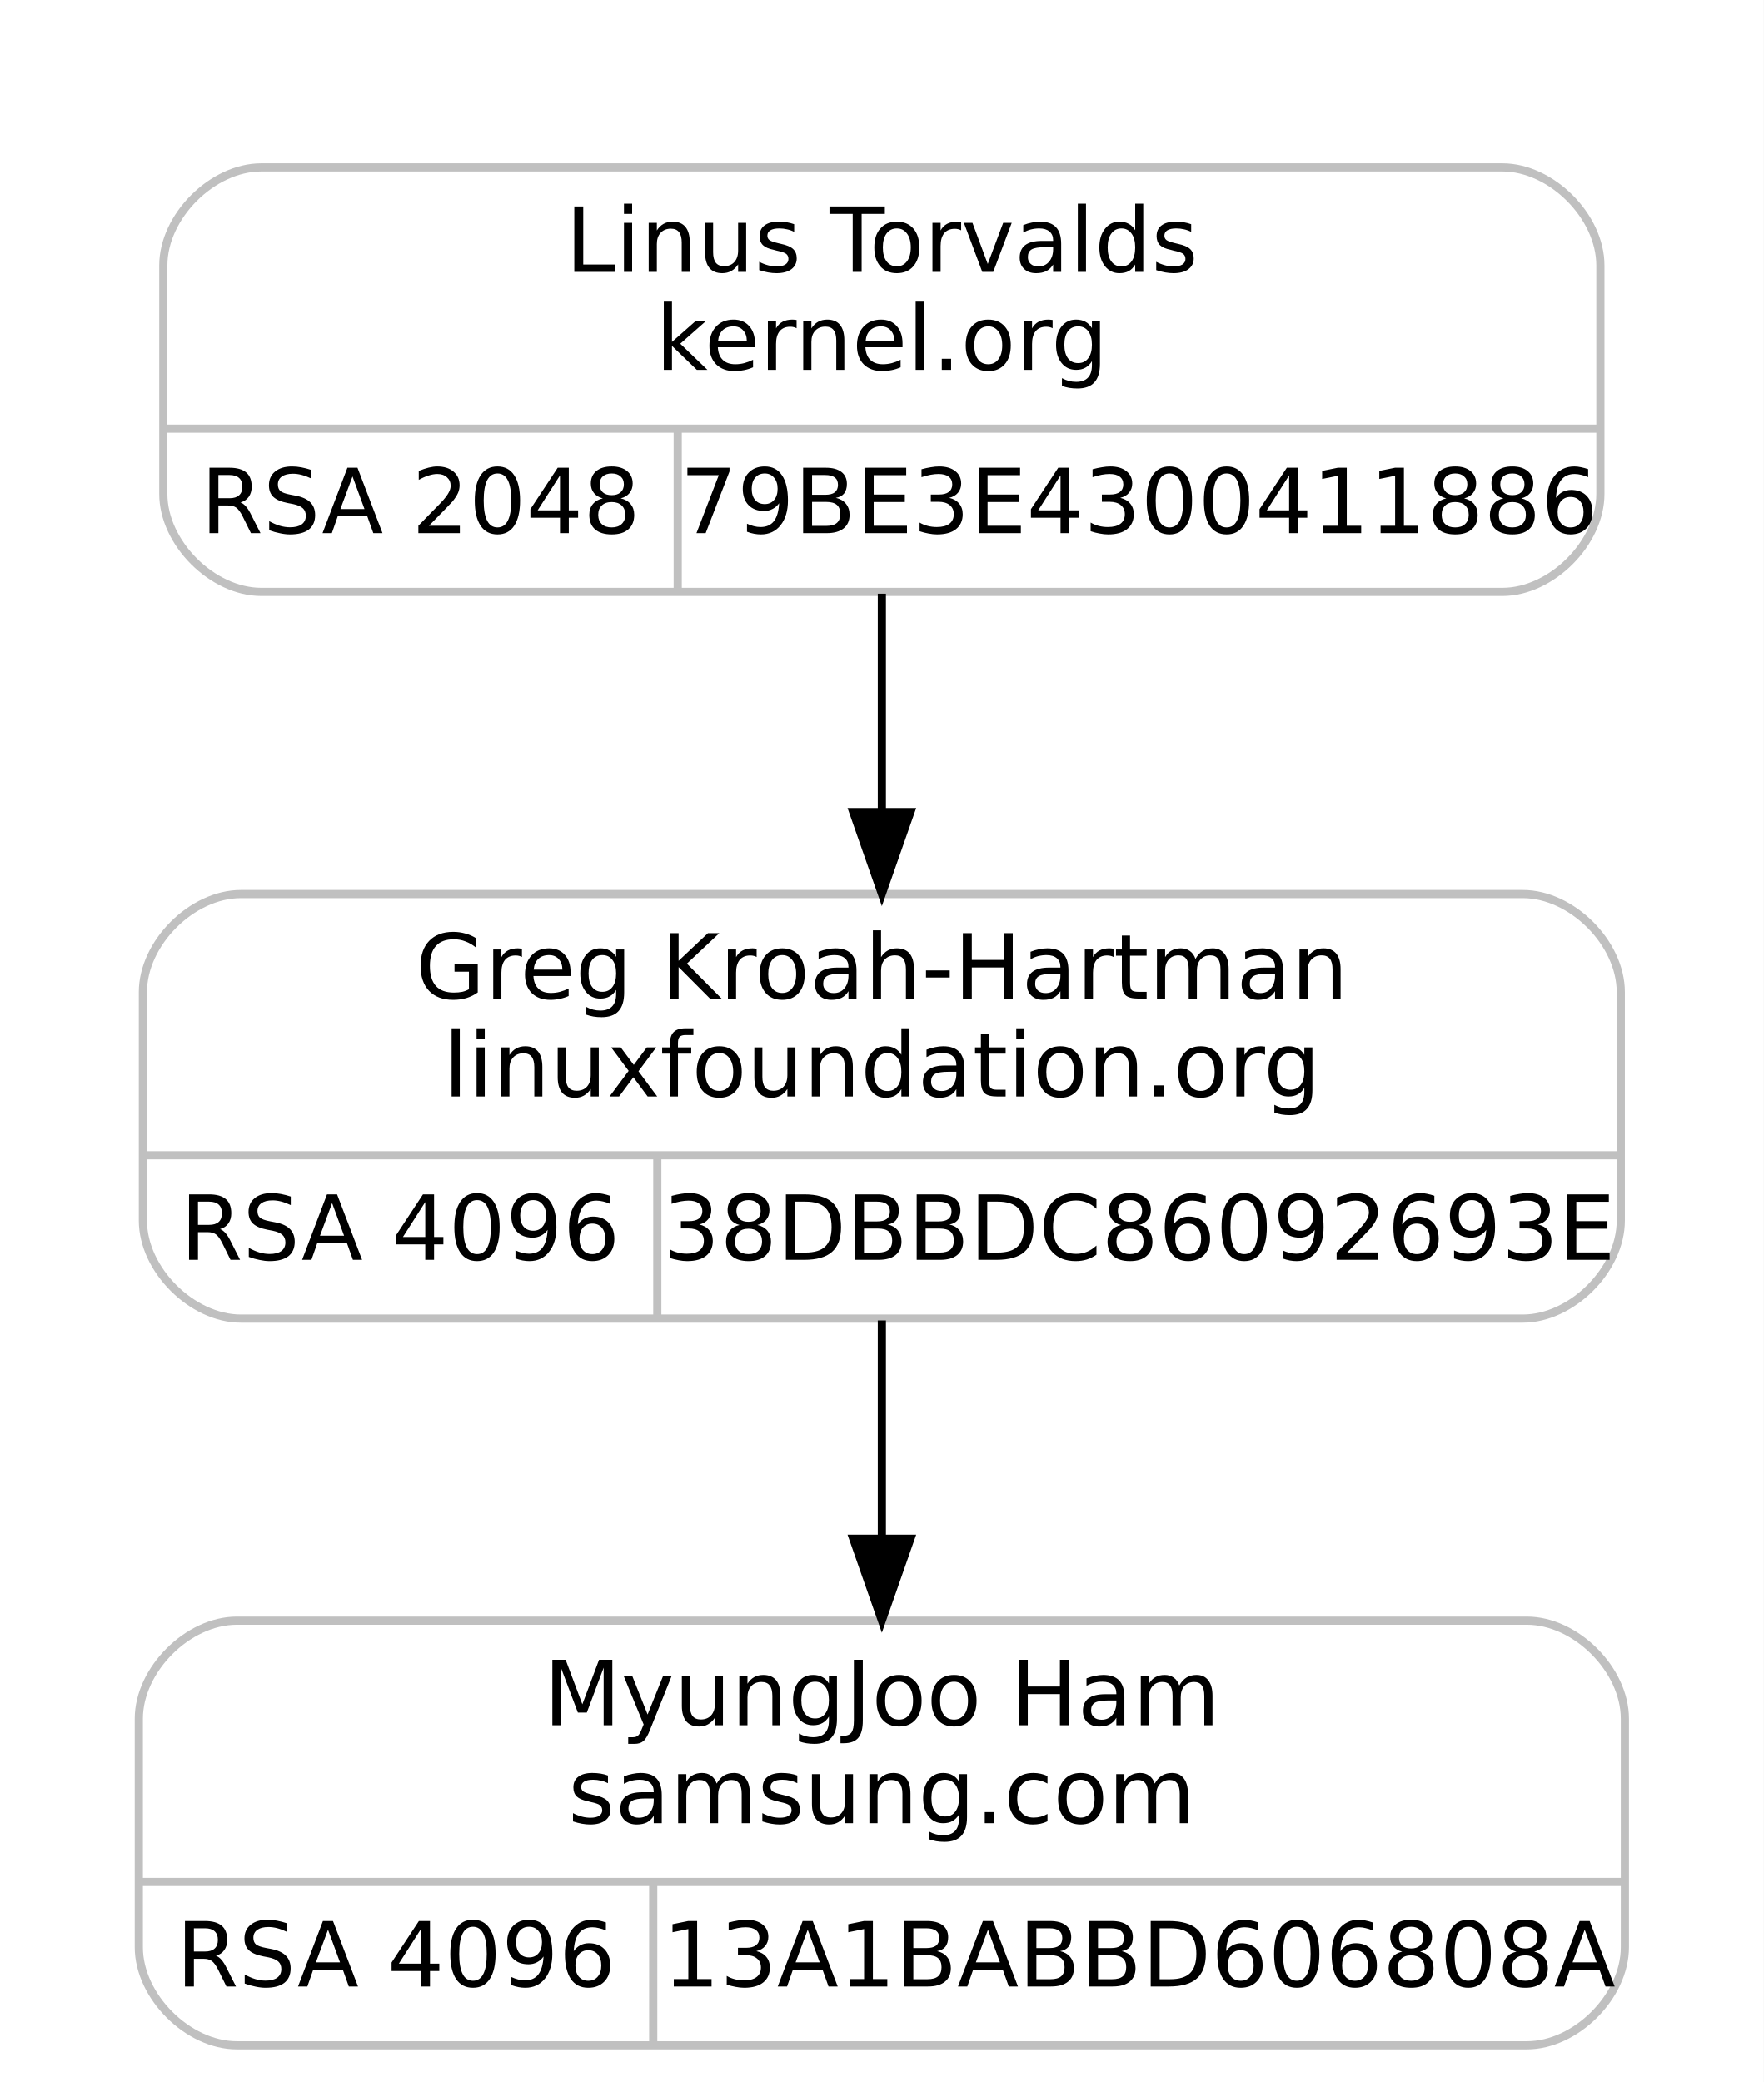
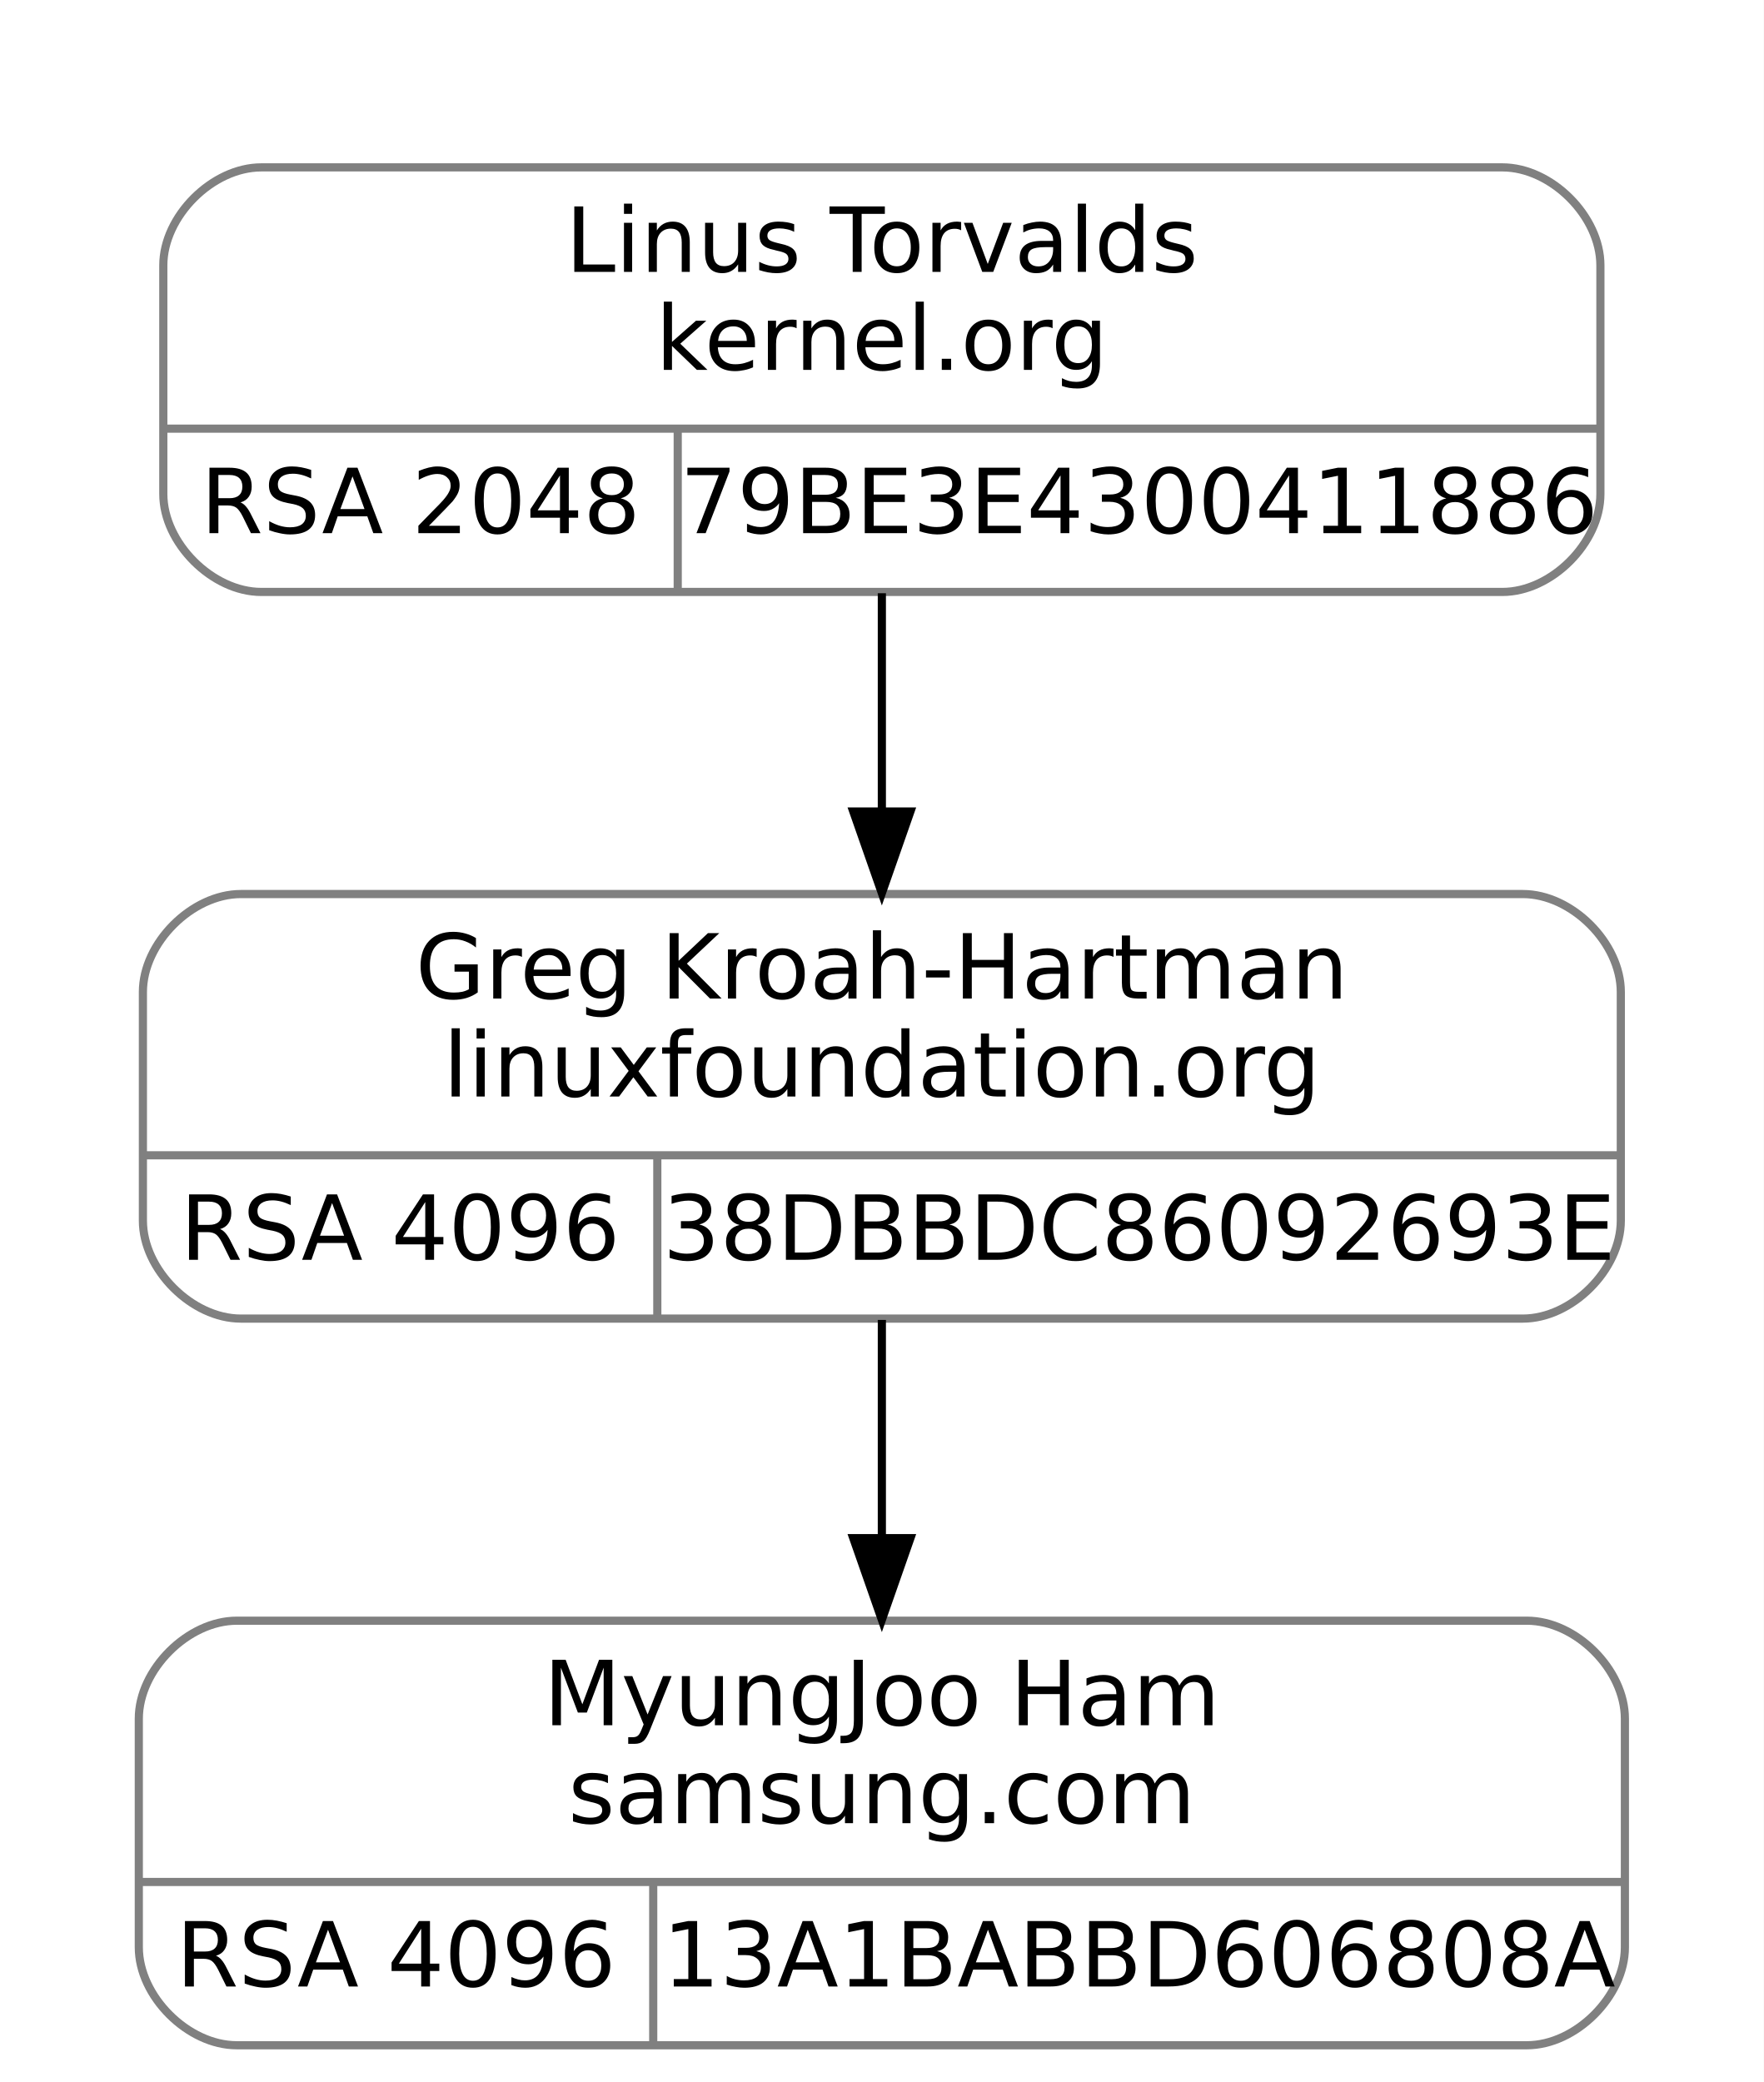
<svg xmlns="http://www.w3.org/2000/svg" width="216pt" height="255pt" viewBox="0.00 0.00 216.00 255.00">
  <g id="graph0" class="graph" transform="scale(1 1) rotate(0) translate(4 251)">
-     <polygon fill="#ffffff" stroke="transparent" points="-4,4 -4,-251 212,-251 212,4 -4,4" />
+     <polygon fill="white" stroke="transparent" points="-4,4 -4,-251 212,-251 212,4 -4,4" />
    <g id="clust1" class="cluster">
-       <polygon fill="none" stroke="#ffffff" points="8,-170 8,-239 200,-239 200,-170 8,-170" />
+       <polygon fill="none" stroke="white" points="8,-170 8,-239 200,-239 200,-170 8,-170" />
    </g>
    <g id="node1" class="node">
-       <path fill="none" stroke="#c0c0c0" d="M25.5,-89.5C25.5,-89.5 182.5,-89.5 182.5,-89.5 188.5,-89.5 194.5,-95.5 194.5,-101.5 194.5,-101.5 194.5,-129.5 194.5,-129.5 194.5,-135.5 188.5,-141.5 182.5,-141.5 182.5,-141.5 25.5,-141.5 25.5,-141.5 19.5,-141.5 13.5,-135.5 13.5,-129.5 13.5,-129.5 13.5,-101.5 13.5,-101.5 13.5,-95.5 19.5,-89.5 25.5,-89.5" />
-       <text text-anchor="middle" x="104" y="-128.7" font-family="droid sans,dejavu sans,helvetica" font-size="11.00" fill="#000000">Greg Kroah-Hartman</text>
-       <text text-anchor="middle" x="104" y="-116.7" font-family="droid sans,dejavu sans,helvetica" font-size="11.00" fill="#000000">linuxfoundation.org</text>
-       <polyline fill="none" stroke="#c0c0c0" points="13.5,-109.5 194.5,-109.5 " />
-       <text text-anchor="middle" x="45" y="-96.7" font-family="droid sans,dejavu sans,helvetica" font-size="11.00" fill="#000000">RSA 4096</text>
-       <polyline fill="none" stroke="#c0c0c0" points="76.5,-89.5 76.5,-109.5 " />
-       <text text-anchor="middle" x="135.5" y="-96.7" font-family="droid sans,dejavu sans,helvetica" font-size="11.00" fill="#000000">38DBBDC86092693E</text>
+       <path fill="none" stroke="gray" d="M25.5,-89.5C25.5,-89.5 182.5,-89.5 182.5,-89.5 188.5,-89.5 194.5,-95.5 194.5,-101.5 194.5,-101.5 194.5,-129.5 194.5,-129.5 194.5,-135.5 188.5,-141.5 182.5,-141.5 182.5,-141.5 25.5,-141.5 25.5,-141.5 19.5,-141.5 13.5,-135.5 13.5,-129.5 13.5,-129.5 13.5,-101.5 13.5,-101.5 13.5,-95.5 19.5,-89.5 25.5,-89.5" />
+       <text text-anchor="middle" x="104" y="-128.7" font-family="droid sans,dejavu sans,helvetica" font-size="11.00">Greg Kroah-Hartman</text>
+       <text text-anchor="middle" x="104" y="-116.7" font-family="droid sans,dejavu sans,helvetica" font-size="11.00">linuxfoundation.org</text>
+       <polyline fill="none" stroke="gray" points="13.5,-109.5 194.5,-109.5 " />
+       <text text-anchor="middle" x="45" y="-96.7" font-family="droid sans,dejavu sans,helvetica" font-size="11.00">RSA 4096</text>
+       <polyline fill="none" stroke="gray" points="76.5,-89.5 76.5,-109.5 " />
+       <text text-anchor="middle" x="135.5" y="-96.7" font-family="droid sans,dejavu sans,helvetica" font-size="11.00">38DBBDC86092693E</text>
    </g>
    <g id="node3" class="node">
-       <path fill="none" stroke="#c0c0c0" d="M25,-.5C25,-.5 183,-.5 183,-.5 189,-.5 195,-6.5 195,-12.5 195,-12.5 195,-40.5 195,-40.5 195,-46.5 189,-52.5 183,-52.5 183,-52.5 25,-52.5 25,-52.5 19,-52.5 13,-46.5 13,-40.5 13,-40.5 13,-12.5 13,-12.5 13,-6.5 19,-.5 25,-.5" />
-       <text text-anchor="middle" x="104" y="-39.7" font-family="droid sans,dejavu sans,helvetica" font-size="11.00" fill="#000000">MyungJoo Ham</text>
-       <text text-anchor="middle" x="104" y="-27.7" font-family="droid sans,dejavu sans,helvetica" font-size="11.00" fill="#000000">samsung.com</text>
-       <polyline fill="none" stroke="#c0c0c0" points="13,-20.5 195,-20.5 " />
-       <text text-anchor="middle" x="44.5" y="-7.7" font-family="droid sans,dejavu sans,helvetica" font-size="11.00" fill="#000000">RSA 4096</text>
-       <polyline fill="none" stroke="#c0c0c0" points="76,-.5 76,-20.5 " />
-       <text text-anchor="middle" x="135.5" y="-7.7" font-family="droid sans,dejavu sans,helvetica" font-size="11.00" fill="#000000">13A1BABBD606808A</text>
+       <path fill="none" stroke="gray" d="M25,-0.5C25,-0.5 183,-0.5 183,-0.5 189,-0.5 195,-6.5 195,-12.5 195,-12.5 195,-40.5 195,-40.5 195,-46.5 189,-52.5 183,-52.5 183,-52.5 25,-52.5 25,-52.5 19,-52.5 13,-46.5 13,-40.5 13,-40.5 13,-12.5 13,-12.5 13,-6.5 19,-0.5 25,-0.5" />
+       <text text-anchor="middle" x="104" y="-39.7" font-family="droid sans,dejavu sans,helvetica" font-size="11.00">MyungJoo Ham</text>
+       <text text-anchor="middle" x="104" y="-27.7" font-family="droid sans,dejavu sans,helvetica" font-size="11.00">samsung.com</text>
+       <polyline fill="none" stroke="gray" points="13,-20.5 195,-20.5 " />
+       <text text-anchor="middle" x="44.5" y="-7.7" font-family="droid sans,dejavu sans,helvetica" font-size="11.00">RSA 4096</text>
+       <polyline fill="none" stroke="gray" points="76,-0.5 76,-20.5 " />
+       <text text-anchor="middle" x="135.5" y="-7.7" font-family="droid sans,dejavu sans,helvetica" font-size="11.00">13A1BABBD606808A</text>
    </g>
    <g id="edge2" class="edge">
-       <path fill="none" stroke="#000000" d="M104,-89.278C104,-80.95 104,-71.587 104,-62.684" />
-       <polygon fill="#000000" stroke="#000000" points="107.5,-62.534 104,-52.534 100.5,-62.534 107.5,-62.534" />
+       <path fill="none" stroke="black" d="M104,-89.34C104,-81.04 104,-71.65 104,-62.75" />
+       <polygon fill="black" stroke="black" points="107.5,-62.61 104,-52.61 100.5,-62.61 107.5,-62.61" />
    </g>
    <g id="node2" class="node">
-       <path fill="none" stroke="#c0c0c0" d="M28,-178.5C28,-178.5 180,-178.5 180,-178.5 186,-178.5 192,-184.5 192,-190.5 192,-190.5 192,-218.5 192,-218.5 192,-224.5 186,-230.5 180,-230.5 180,-230.5 28,-230.5 28,-230.5 22,-230.5 16,-224.5 16,-218.5 16,-218.5 16,-190.5 16,-190.5 16,-184.5 22,-178.5 28,-178.5" />
-       <text text-anchor="middle" x="104" y="-217.7" font-family="droid sans,dejavu sans,helvetica" font-size="11.00" fill="#000000">Linus Torvalds</text>
-       <text text-anchor="middle" x="104" y="-205.7" font-family="droid sans,dejavu sans,helvetica" font-size="11.00" fill="#000000">kernel.org</text>
-       <polyline fill="none" stroke="#c0c0c0" points="16,-198.5 192,-198.5 " />
-       <text text-anchor="middle" x="47.5" y="-185.7" font-family="droid sans,dejavu sans,helvetica" font-size="11.00" fill="#000000">RSA 2048</text>
-       <polyline fill="none" stroke="#c0c0c0" points="79,-178.5 79,-198.5 " />
-       <text text-anchor="middle" x="135.5" y="-185.7" font-family="droid sans,dejavu sans,helvetica" font-size="11.00" fill="#000000">79BE3E4300411886</text>
+       <path fill="none" stroke="gray" d="M28,-178.5C28,-178.5 180,-178.5 180,-178.5 186,-178.5 192,-184.5 192,-190.5 192,-190.5 192,-218.5 192,-218.5 192,-224.5 186,-230.5 180,-230.5 180,-230.5 28,-230.5 28,-230.5 22,-230.5 16,-224.5 16,-218.5 16,-218.5 16,-190.5 16,-190.5 16,-184.5 22,-178.5 28,-178.5" />
+       <text text-anchor="middle" x="104" y="-217.7" font-family="droid sans,dejavu sans,helvetica" font-size="11.00">Linus Torvalds</text>
+       <text text-anchor="middle" x="104" y="-205.7" font-family="droid sans,dejavu sans,helvetica" font-size="11.00">kernel.org</text>
+       <polyline fill="none" stroke="gray" points="16,-198.5 192,-198.5 " />
+       <text text-anchor="middle" x="47.5" y="-185.7" font-family="droid sans,dejavu sans,helvetica" font-size="11.00">RSA 2048</text>
+       <polyline fill="none" stroke="gray" points="79,-178.5 79,-198.5 " />
+       <text text-anchor="middle" x="135.5" y="-185.7" font-family="droid sans,dejavu sans,helvetica" font-size="11.00">79BE3E4300411886</text>
    </g>
    <g id="edge1" class="edge">
-       <path fill="none" stroke="#000000" d="M104,-178.278C104,-169.95 104,-160.587 104,-151.684" />
-       <polygon fill="#000000" stroke="#000000" points="107.5,-151.534 104,-141.534 100.5,-151.534 107.5,-151.534" />
+       <path fill="none" stroke="black" d="M104,-178.34C104,-170.04 104,-160.65 104,-151.75" />
+       <polygon fill="black" stroke="black" points="107.5,-151.61 104,-141.61 100.5,-151.61 107.5,-151.61" />
    </g>
  </g>
</svg>
